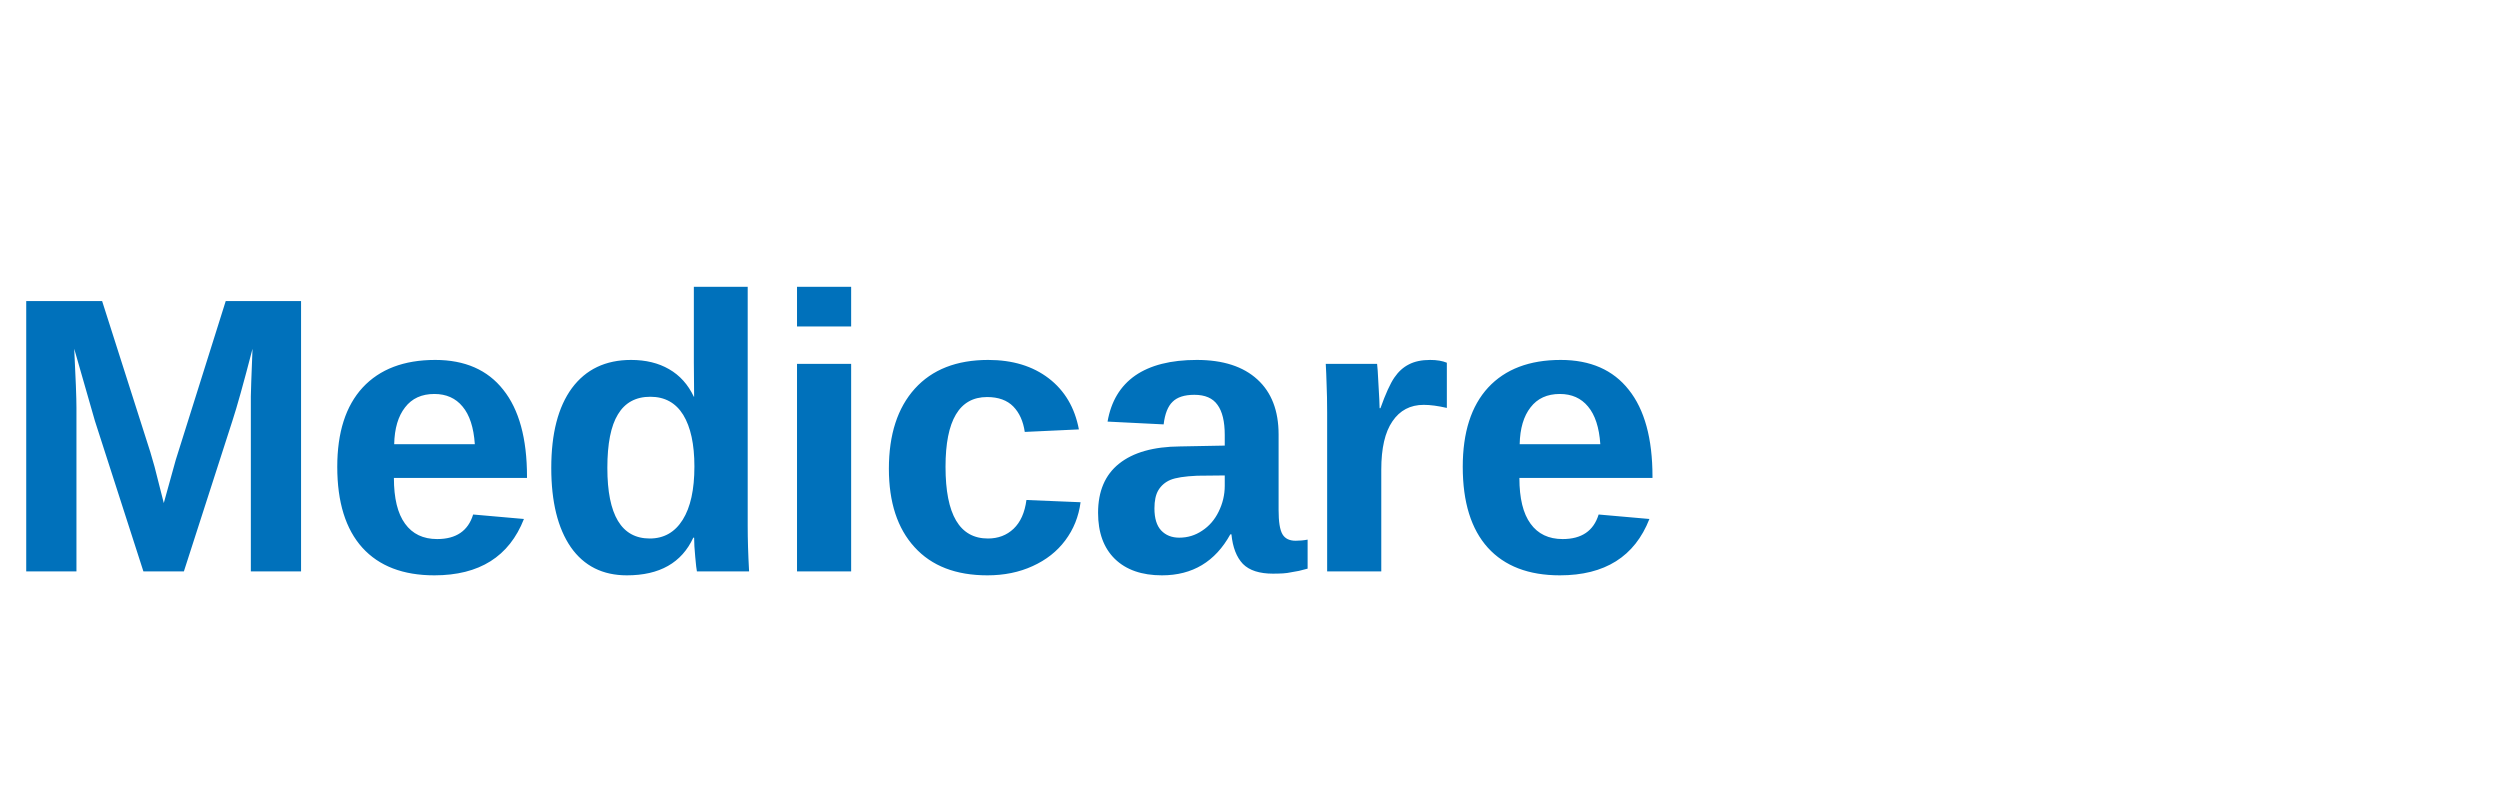
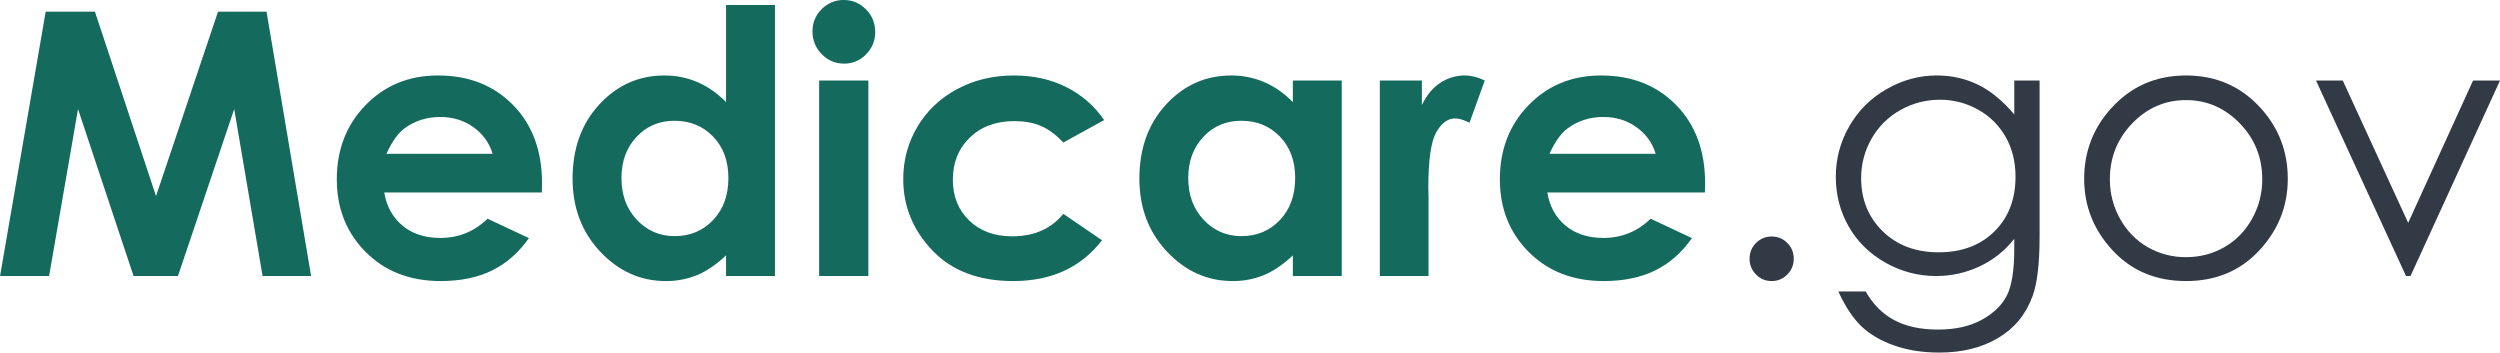
- <svg xmlns="http://www.w3.org/2000/svg" viewBox="0 0 140 44" width="140" height="44">
-   <text y="32" font-family="Arial,sans-serif" font-size="22" font-weight="700" fill="#0071BB" letter-spacing="-0.3">Medicare</text>
+ <svg xmlns="http://www.w3.org/2000/svg" xml:space="preserve" preserveAspectRatio="meet" viewBox="0.79 0.25 196.99 27.78">
+   <g fill="none" fill-rule="evenodd">
+     <path d="M4.39 1.17h3.88L13.084 15.7 17.969 1.17h3.823L25.304 22h-3.823L19.244 8.845 14.812 22h-3.498L6.938 8.845 4.658 22H.794L4.39 1.17Zm39.096 14.246H31.067c.18 1.095.659 1.965 1.438 2.612.778.647 1.772.97 2.98.97 1.445 0 2.686-.505 3.724-1.515l3.257 1.53c-.812 1.15-1.784 2.003-2.917 2.555-1.133.552-2.478.828-4.035.828-2.417 0-4.385-.762-5.905-2.286-1.52-1.525-2.28-3.434-2.28-5.728 0-2.35.758-4.302 2.273-5.855 1.515-1.553 3.415-2.33 5.7-2.33 2.425 0 4.398.777 5.918 2.33 1.52 1.553 2.28 3.603 2.28 6.152l-.014.737Zm-3.88-3.045c-.255-.859-.758-1.558-1.508-2.096s-1.621-.807-2.613-.807c-1.076 0-2.02.302-2.832.907-.51.377-.981 1.043-1.416 1.996h8.369ZM58 .646h3.852V22H58v-1.628c-.755.717-1.513 1.234-2.273 1.55a6.367 6.367 0 0 1-2.47.474c-1.993 0-3.715-.771-5.17-2.315-1.453-1.543-2.18-3.462-2.18-5.756 0-2.379.704-4.328 2.11-5.848 1.407-1.52 3.115-2.28 5.126-2.28.925 0 1.794.175 2.606.524.811.35 1.562.873 2.251 1.572V.646Zm-4.064 9.12c-1.199 0-2.195.422-2.988 1.267-.793.845-1.19 1.928-1.19 3.25 0 1.33.404 2.426 1.211 3.285.808.859 1.801 1.288 2.981 1.288 1.218 0 2.228-.422 3.03-1.267.803-.845 1.204-1.952 1.204-3.32 0-1.34-.401-2.427-1.204-3.257-.802-.831-1.817-1.246-3.044-1.246ZM67.275.25c.68 0 1.263.245 1.749.736.486.491.729 1.086.729 1.785 0 .689-.24 1.276-.722 1.762a2.346 2.346 0 0 1-1.728.73c-.689 0-1.277-.248-1.763-.744a2.482 2.482 0 0 1-.729-1.805c0-.68.24-1.26.722-1.742A2.374 2.374 0 0 1 67.275.25Zm-1.94 6.344h3.88V22h-3.88V6.594Zm22.458 3.115-3.214 1.77c-.605-.632-1.202-1.071-1.792-1.317-.59-.245-1.281-.368-2.074-.368-1.444 0-2.613.432-3.505 1.296-.892.863-1.338 1.97-1.338 3.32 0 1.312.43 2.384 1.289 3.215.859.83 1.987 1.246 3.384 1.246 1.728 0 3.073-.59 4.036-1.77l3.044 2.081c-1.652 2.143-3.984 3.214-6.995 3.214-2.71 0-4.831-.802-6.365-2.407-1.534-1.605-2.301-3.483-2.301-5.635 0-1.492.373-2.866 1.119-4.121.745-1.256 1.786-2.242 3.122-2.96 1.336-.717 2.83-1.076 4.482-1.076 1.529 0 2.902.305 4.12.914a7.82 7.82 0 0 1 2.988 2.598Zm14.868-3.115h3.852V22h-3.852v-1.628c-.755.717-1.513 1.234-2.273 1.55a6.367 6.367 0 0 1-2.47.474c-1.992 0-3.715-.771-5.169-2.315-1.454-1.543-2.18-3.462-2.18-5.756 0-2.379.703-4.328 2.11-5.848 1.406-1.52 3.114-2.28 5.125-2.28.925 0 1.794.175 2.606.524.812.35 1.562.873 2.251 1.572v-1.7Zm-4.064 3.172c-1.199 0-2.195.422-2.988 1.267-.793.845-1.19 1.928-1.19 3.25 0 1.33.404 2.426 1.212 3.285.807.859 1.8 1.288 2.98 1.288 1.218 0 2.228-.422 3.03-1.267.803-.845 1.204-1.952 1.204-3.32 0-1.34-.401-2.427-1.203-3.257-.803-.831-1.818-1.246-3.045-1.246Zm10.918-3.172h3.313v1.94c.359-.765.836-1.346 1.43-1.742a3.45 3.45 0 0 1 1.954-.595c.5 0 1.025.132 1.572.397l-1.203 3.327c-.454-.226-.826-.34-1.12-.34-.594 0-1.096.369-1.507 1.105-.41.736-.616 2.18-.616 4.333l.014.75V22h-3.837V6.594Zm25.615 8.822h-12.418c.18 1.095.658 1.965 1.437 2.612s1.773.97 2.98.97c1.445 0 2.687-.505 3.725-1.515l3.257 1.53c-.812 1.15-1.784 2.003-2.917 2.555-1.133.552-2.478.828-4.036.828-2.416 0-4.385-.762-5.905-2.286-1.52-1.525-2.28-3.434-2.28-5.728 0-2.35.758-4.302 2.273-5.855 1.515-1.553 3.415-2.33 5.7-2.33 2.426 0 4.399.777 5.919 2.33 1.52 1.553 2.28 3.603 2.28 6.152l-.015.737Zm-3.88-3.045c-.254-.859-.757-1.558-1.508-2.096-.75-.538-1.62-.807-2.612-.807-1.076 0-2.02.302-2.832.907-.51.377-.982 1.043-1.416 1.996h8.368Z" fill="#146A5D" />
+     <path d="M140.39 18.885c.481 0 .892.17 1.232.51.34.34.51.755.51 1.246 0 .481-.17.894-.51 1.239-.34.344-.75.516-1.232.516s-.892-.172-1.232-.516a1.702 1.702 0 0 1-.51-1.24c0-.49.17-.906.51-1.245.34-.34.75-.51 1.232-.51Zm19.116-12.291h1.996V18.87c0 2.161-.188 3.743-.566 4.743-.52 1.416-1.42 2.507-2.705 3.271-1.283.765-2.827 1.147-4.63 1.147-1.322 0-2.509-.186-3.561-.56-1.053-.372-1.91-.872-2.57-1.5-.661-.628-1.27-1.546-1.827-2.754h2.152c.586 1.02 1.34 1.775 2.266 2.265.925.491 2.072.737 3.441.737 1.35 0 2.49-.253 3.42-.758.93-.505 1.593-1.14 1.99-1.904.396-.765.594-1.997.594-3.696v-.793a7.503 7.503 0 0 1-2.733 2.173 7.968 7.968 0 0 1-3.427.758 7.996 7.996 0 0 1-3.993-1.055c-1.246-.703-2.209-1.65-2.889-2.839-.68-1.19-1.02-2.497-1.02-3.922 0-1.426.355-2.755 1.063-3.986a7.802 7.802 0 0 1 2.938-2.925c1.25-.717 2.57-1.076 3.958-1.076 1.152 0 2.225.239 3.221.715.996.477 1.957 1.263 2.882 2.358V6.594Zm-5.848 1.515a6.267 6.267 0 0 0-3.13.814 5.9 5.9 0 0 0-2.265 2.252 6.16 6.16 0 0 0-.822 3.108c0 1.69.567 3.087 1.7 4.191 1.132 1.105 2.6 1.657 4.403 1.657 1.822 0 3.288-.548 4.397-1.643 1.11-1.095 1.664-2.534 1.664-4.319 0-1.16-.255-2.197-.765-3.108a5.572 5.572 0 0 0-2.166-2.16 6.026 6.026 0 0 0-3.016-.792Zm19.385-1.912c2.37 0 4.333.86 5.89 2.577 1.417 1.567 2.125 3.422 2.125 5.565 0 2.153-.749 4.034-2.245 5.643-1.496 1.61-3.42 2.414-5.77 2.414-2.36 0-4.288-.804-5.784-2.414-1.497-1.61-2.245-3.49-2.245-5.643 0-2.133.708-3.983 2.124-5.55 1.558-1.728 3.526-2.592 5.905-2.592Zm0 1.94c-1.643 0-3.054.61-4.234 1.827-1.18 1.218-1.77 2.69-1.77 4.418 0 1.114.27 2.152.807 3.115.538.963 1.265 1.706 2.18 2.23a5.967 5.967 0 0 0 3.017.786c1.095 0 2.1-.262 3.016-.786.916-.524 1.643-1.267 2.18-2.23a6.283 6.283 0 0 0 .808-3.115c0-1.728-.592-3.2-1.777-4.418s-2.594-1.827-4.227-1.827Zm10.238-1.543h2.11l5.154 11.215 5.112-11.215h2.124L190.729 22h-.354l-7.094-15.406Z" fill="#323A45" />
+   </g>
</svg>
